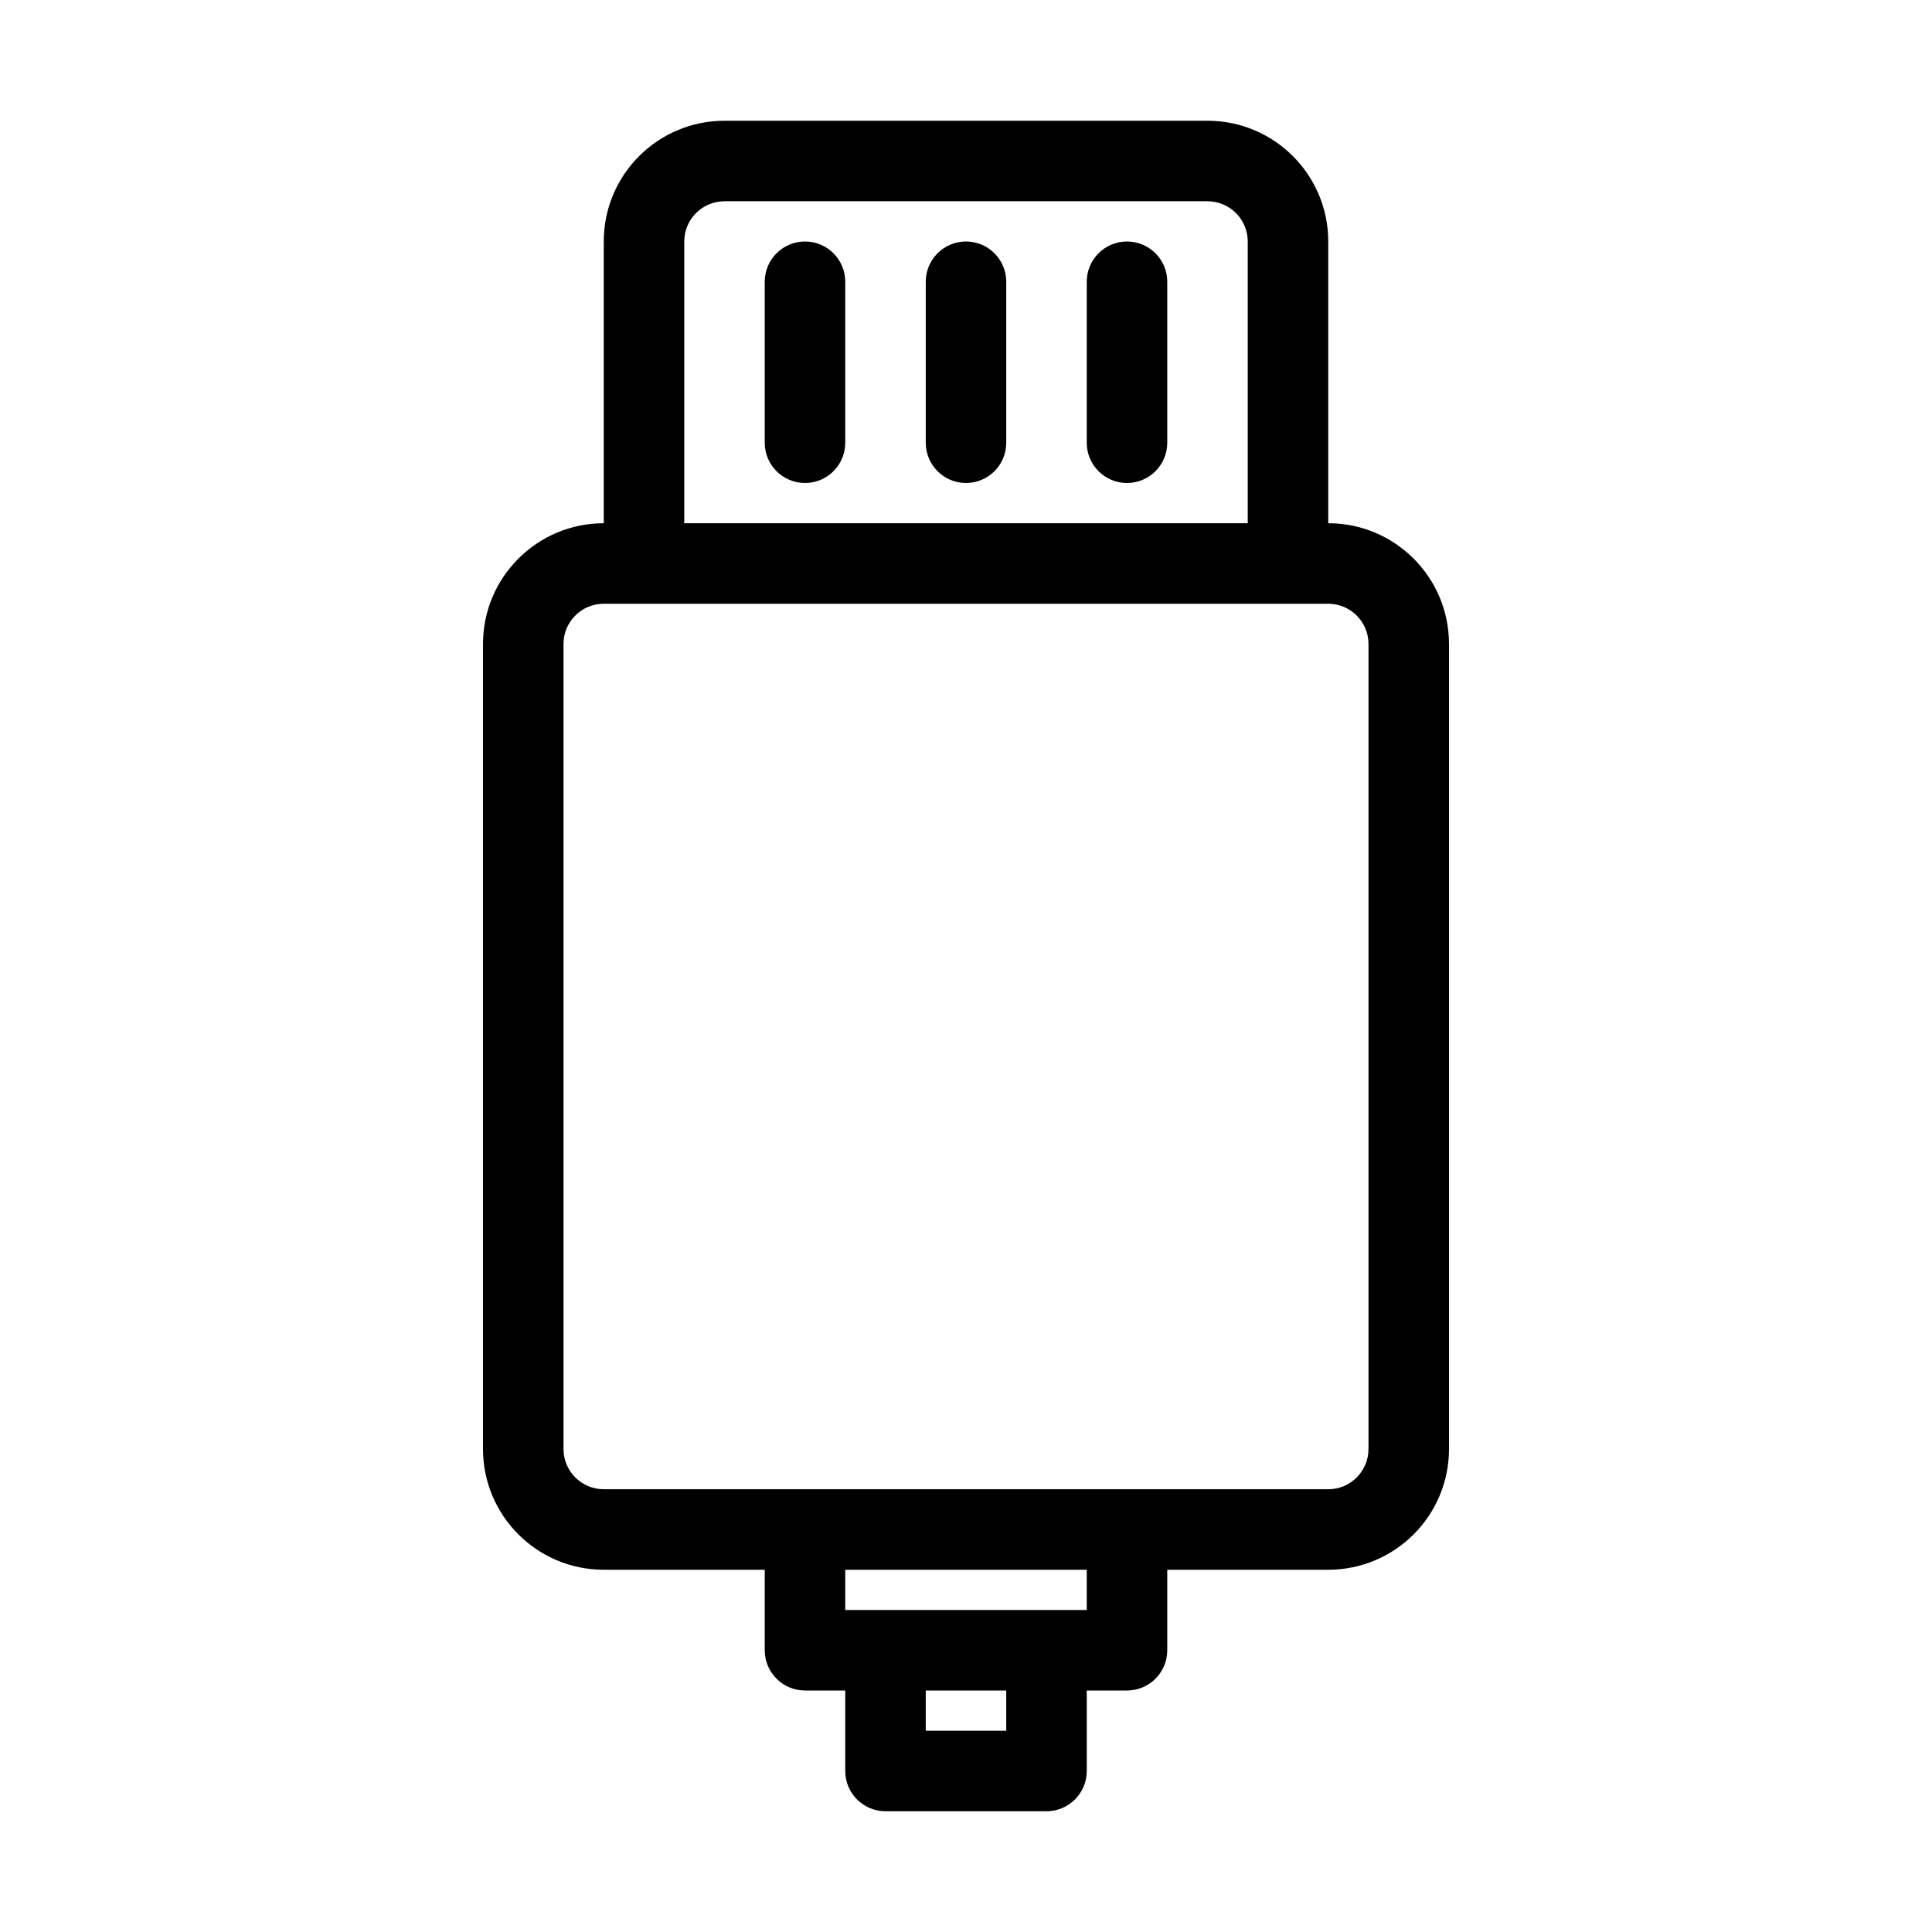
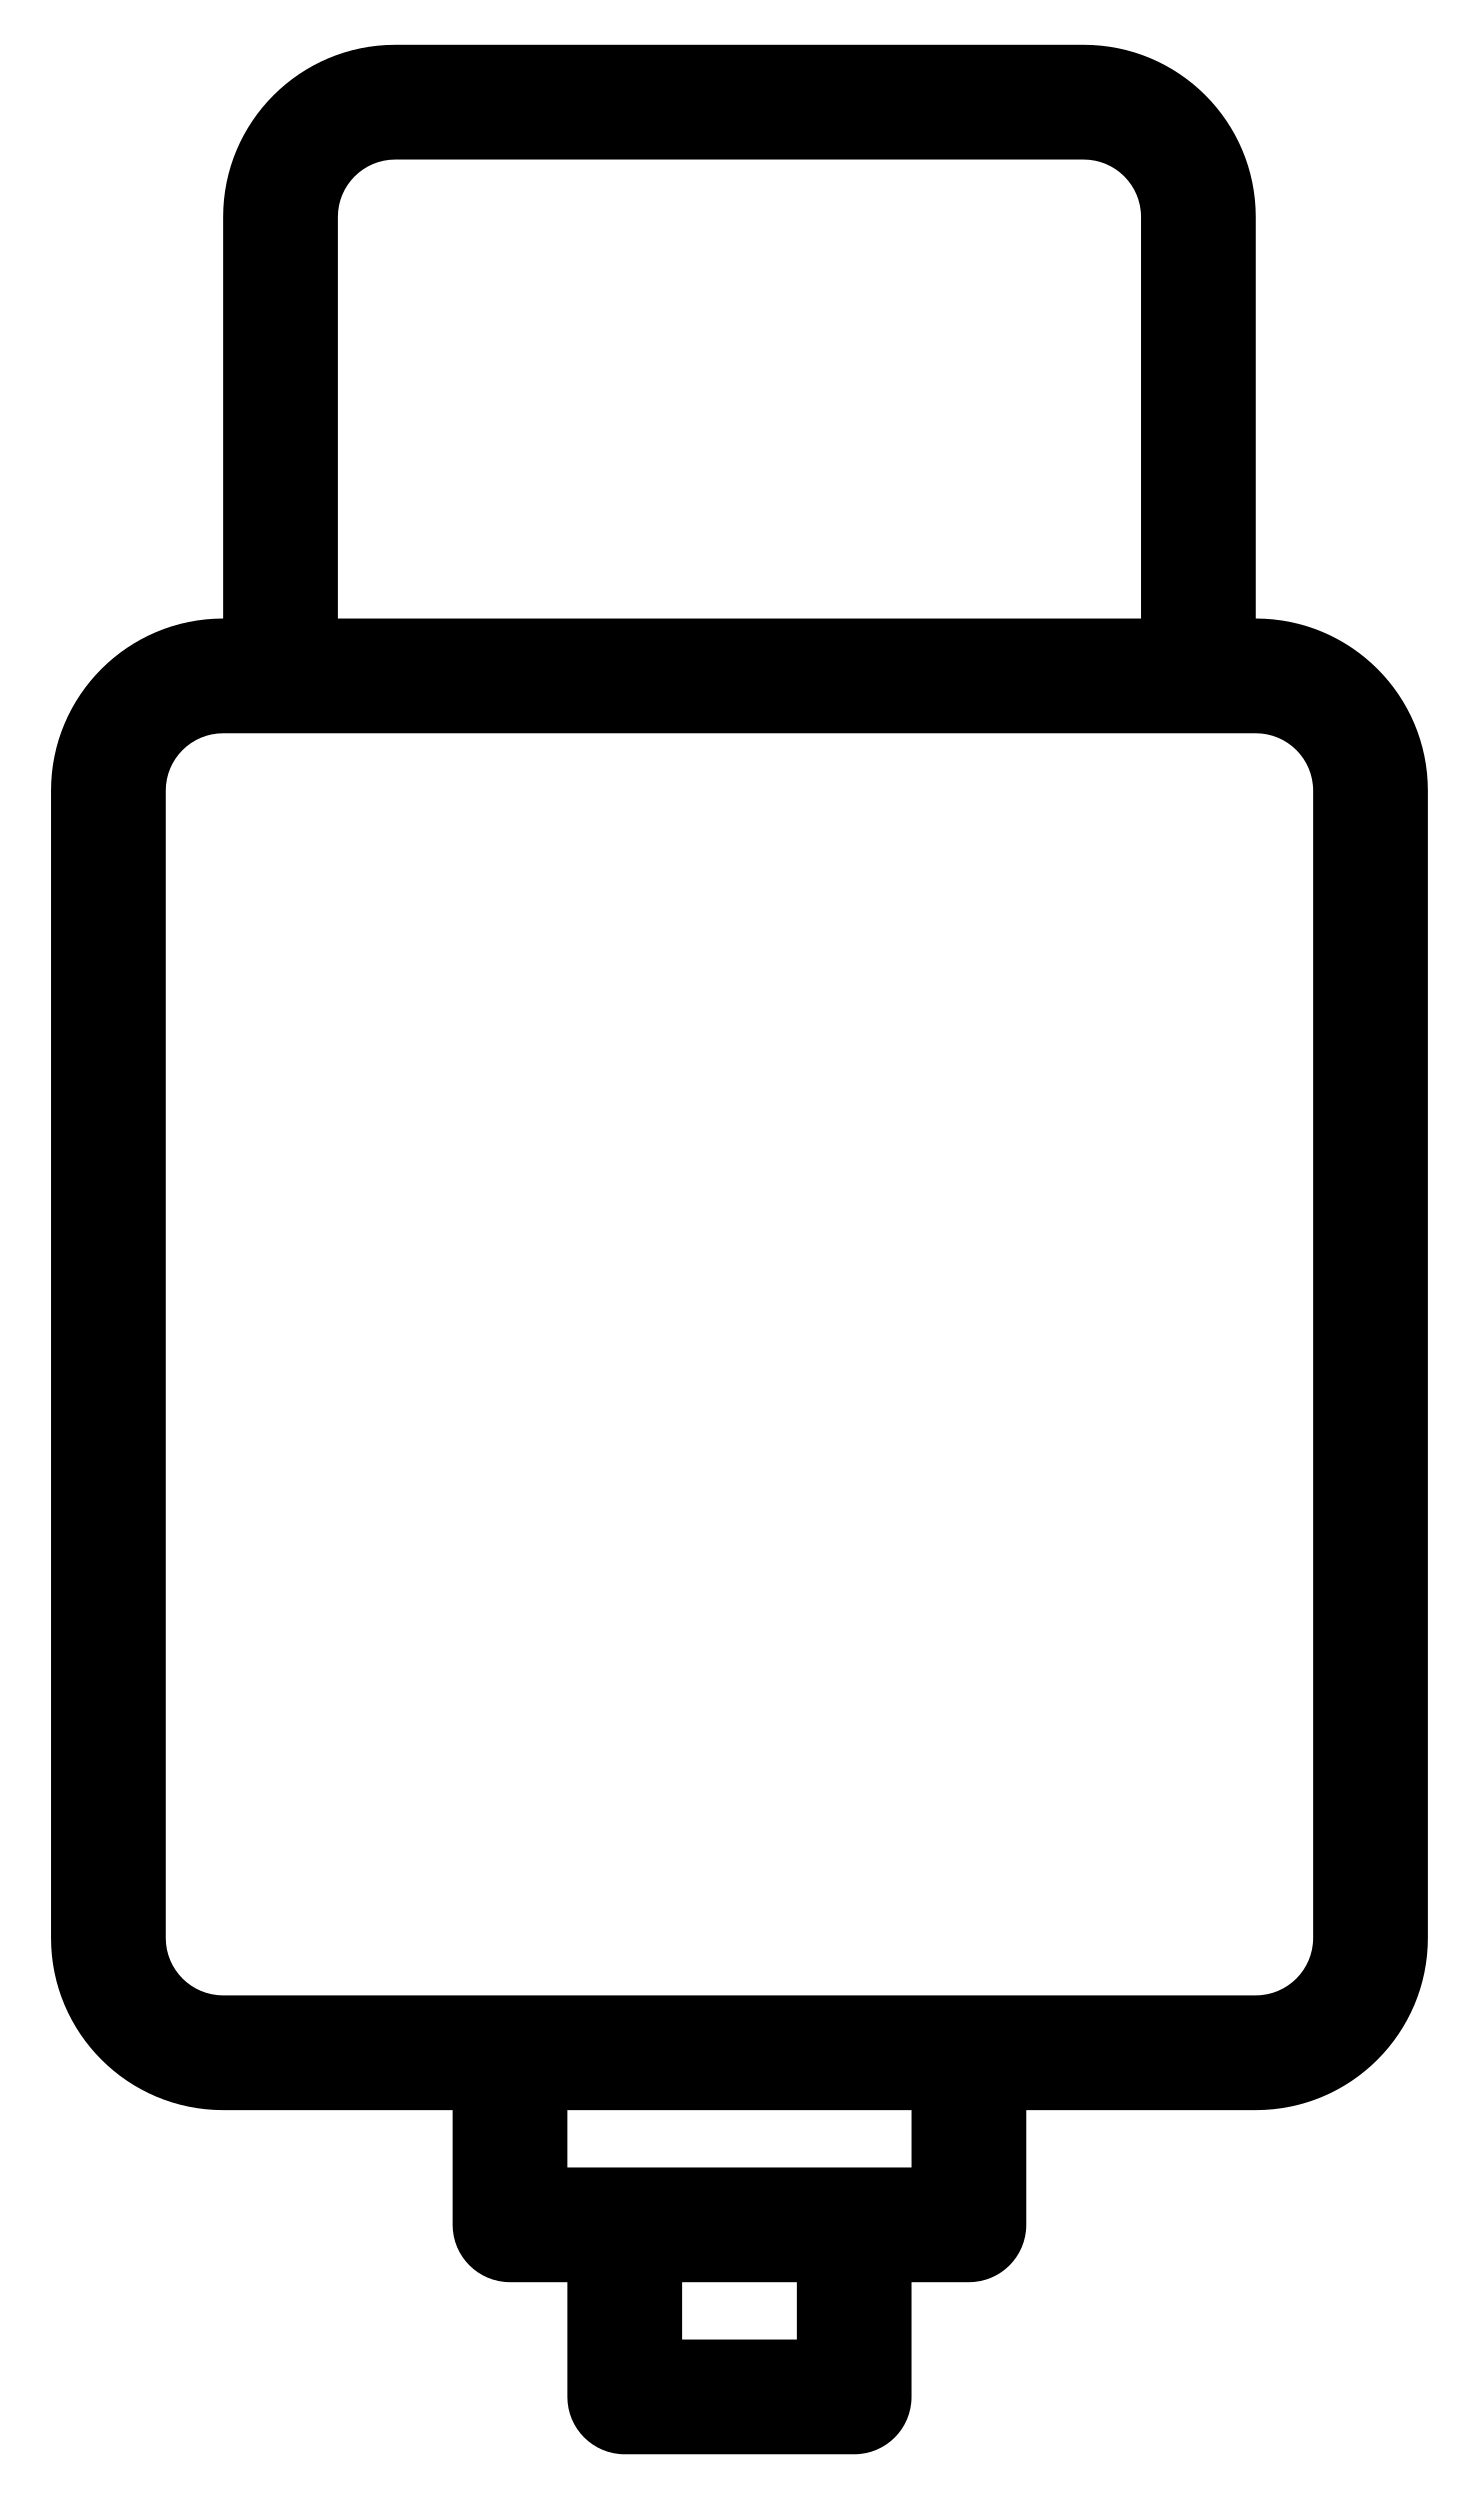
- <svg xmlns="http://www.w3.org/2000/svg" width="64" height="64" viewBox="0 0 64 64" fill="none">
-   <path d="M28 9.333C28 8.597 27.403 8 26.667 8C25.93 8 25.333 8.597 25.333 9.333V14.667C25.333 15.403 25.93 16 26.667 16C27.403 16 28 15.403 28 14.667V9.333Z" fill="black" />
-   <path d="M33.333 9.333C33.333 8.597 32.736 8 32 8C31.264 8 30.667 8.597 30.667 9.333V14.667C30.667 15.403 31.264 16 32 16C32.736 16 33.333 15.403 33.333 14.667V9.333Z" fill="black" />
-   <path d="M38.667 9.333C38.667 8.597 38.07 8 37.333 8C36.597 8 36 8.597 36 9.333V14.667C36 15.403 36.597 16 37.333 16C38.07 16 38.667 15.403 38.667 14.667V9.333Z" fill="black" />
-   <path fill-rule="evenodd" clip-rule="evenodd" d="M20 8C20 5.791 21.791 4 24 4H40C42.209 4 44 5.791 44 8V17.333C46.209 17.333 48 19.124 48 21.333V48C48 50.209 46.209 52 44 52H38.667V54.667C38.667 55.403 38.07 56 37.333 56H36V58.667C36 59.403 35.403 60 34.667 60H29.333C28.597 60 28 59.403 28 58.667V56H26.667C25.93 56 25.333 55.403 25.333 54.667V52H20C17.791 52 16 50.209 16 48V21.333C16 19.124 17.791 17.333 20 17.333V8ZM36 53.333H28V52H36V53.333ZM33.333 57.333V56H30.667V57.333H33.333ZM20 49.333C19.264 49.333 18.667 48.736 18.667 48V21.333C18.667 20.597 19.264 20 20 20H44C44.736 20 45.333 20.597 45.333 21.333V48C45.333 48.736 44.736 49.333 44 49.333H20ZM41.333 8V17.333H22.667V8C22.667 7.264 23.264 6.667 24 6.667H40C40.736 6.667 41.333 7.264 41.333 8Z" fill="black" />
+ <svg xmlns="http://www.w3.org/2000/svg" width="23" height="39" viewBox="0 0 23 39" fill="none">
+   <path fill-rule="evenodd" clip-rule="evenodd" d="M3.481 3.384C3.481 1.901 4.683 0.699 6.166 0.699H16.905C18.388 0.699 19.59 1.901 19.59 3.384V9.649C21.073 9.649 22.275 10.851 22.275 12.334V30.233C22.275 31.715 21.073 32.918 19.59 32.918H16.01V34.708C16.01 35.202 15.61 35.602 15.116 35.602H14.22V37.392C14.22 37.887 13.82 38.287 13.326 38.287H9.746C9.252 38.287 8.851 37.887 8.851 37.392V35.602H7.956C7.462 35.602 7.061 35.202 7.061 34.708V32.918H3.481C1.998 32.918 0.796 31.715 0.796 30.233V12.334C0.796 10.851 1.998 9.649 3.481 9.649V3.384ZM14.22 33.812H8.851V32.918H14.22V33.812ZM12.431 36.497V35.602H10.641V36.497H12.431ZM3.481 31.128C2.987 31.128 2.586 30.727 2.586 30.233V12.334C2.586 11.839 2.987 11.439 3.481 11.439H19.59C20.084 11.439 20.485 11.839 20.485 12.334V30.233C20.485 30.727 20.084 31.128 19.59 31.128H3.481ZM17.8 3.384V9.649H5.271V3.384C5.271 2.89 5.672 2.489 6.166 2.489H16.905C17.4 2.489 17.8 2.89 17.8 3.384Z" fill="black" />
</svg>
